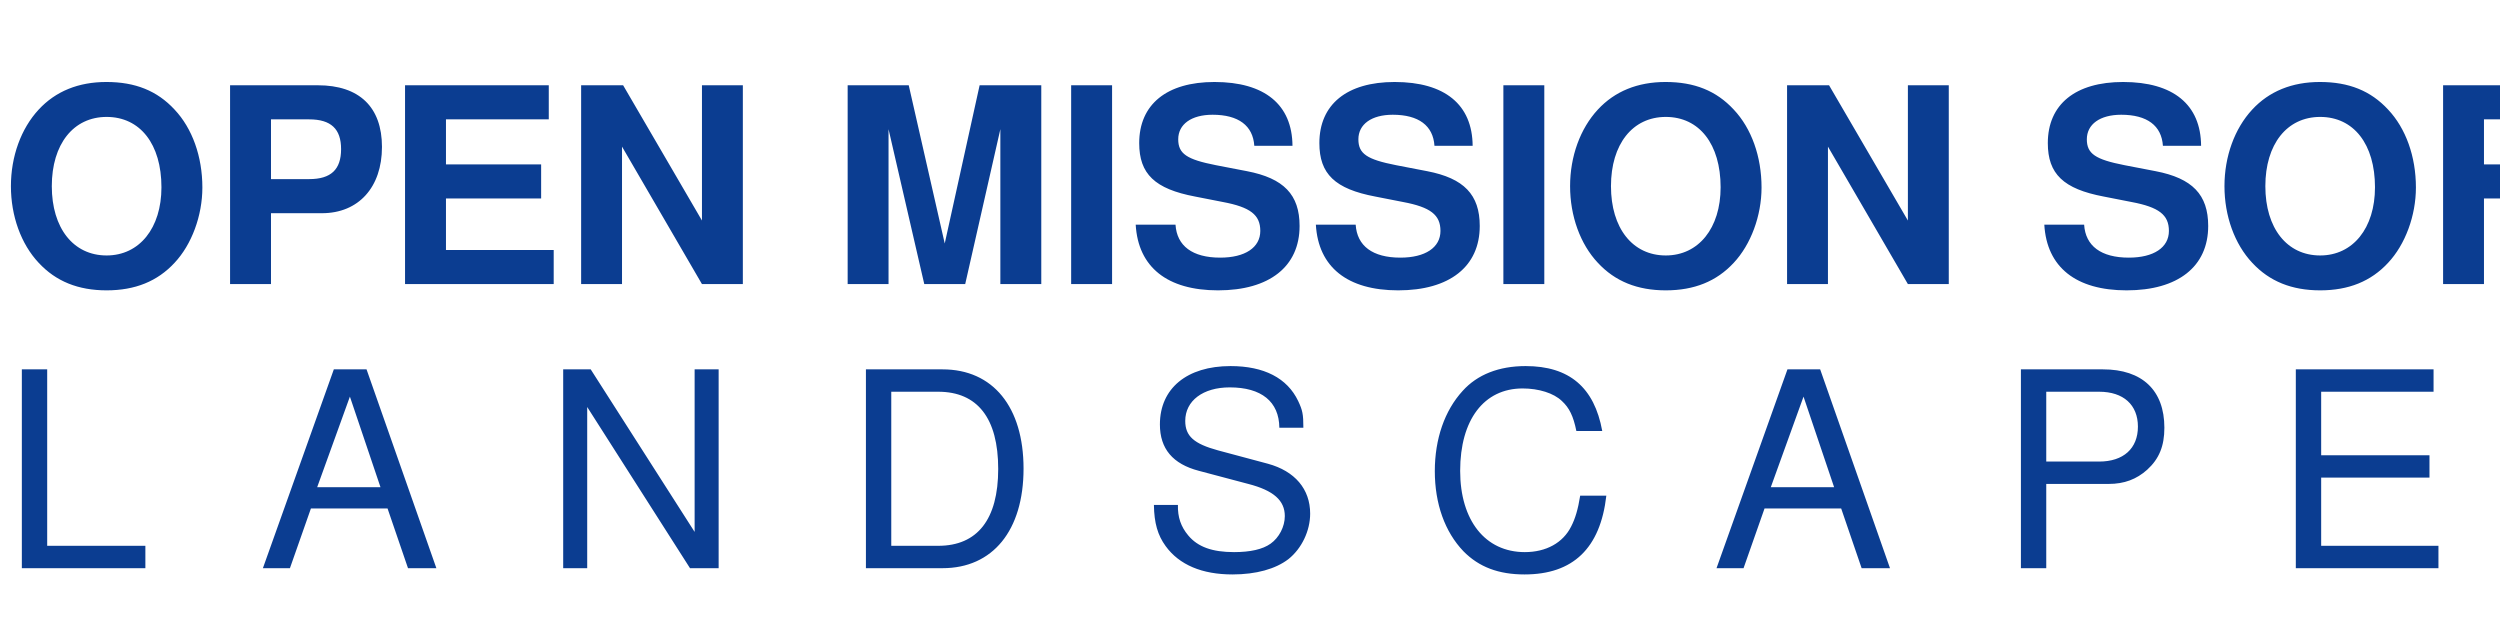
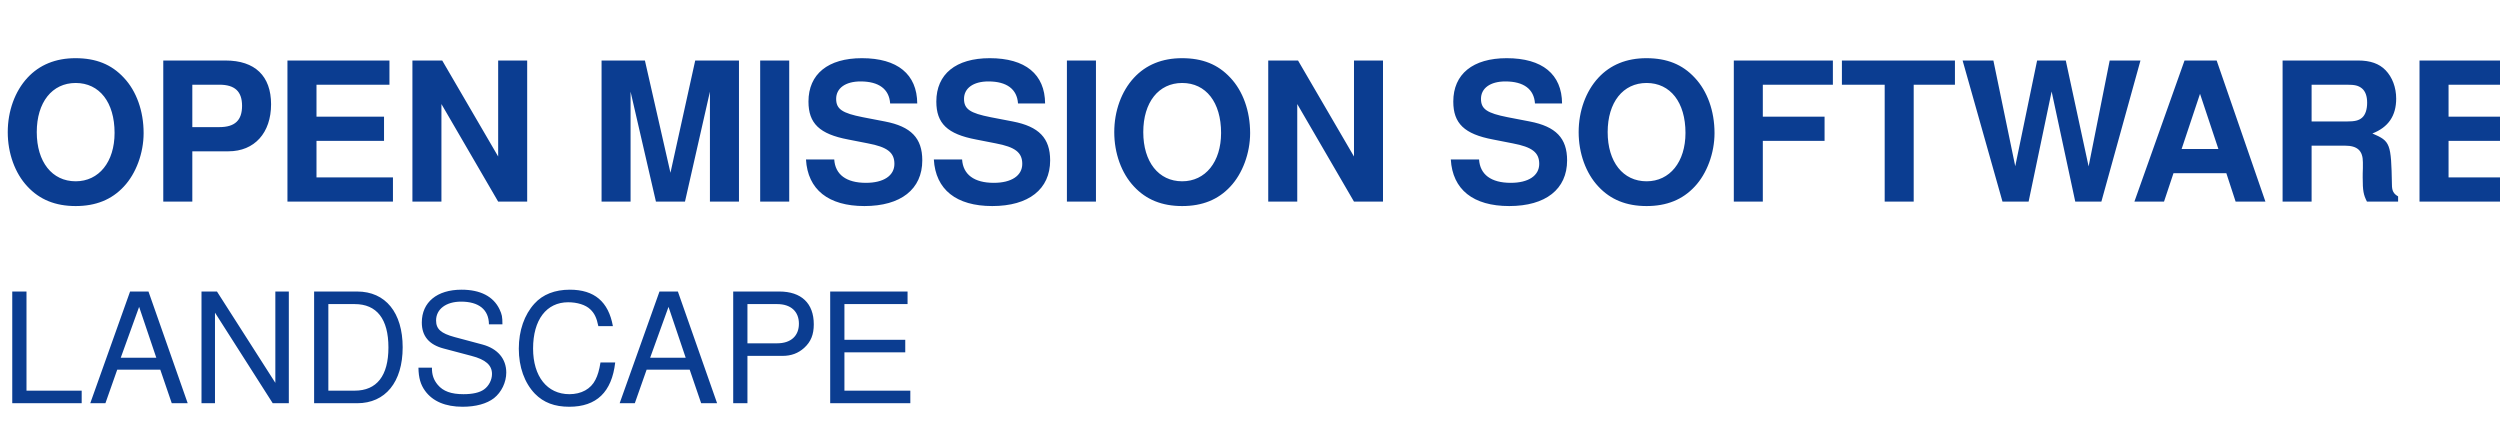
- <svg xmlns="http://www.w3.org/2000/svg" viewBox="0 0 880 220" role="img" aria-label="Open Mission Software Landscape">
+ <svg xmlns="http://www.w3.org/2000/svg" viewBox="0 0 1240 220" role="img" aria-label="Open Mission Software Landscape">
  <text x="0" y="100" font-family="-apple-system, BlinkMacSystemFont, 'Helvetica Neue', Helvetica, Arial, sans-serif" font-size="96" font-weight="800" letter-spacing="-1" fill="#0B3D91">OPEN MISSION SOFTWARE</text>
-   <text x="0" y="200" font-family="-apple-system, BlinkMacSystemFont, 'Helvetica Neue', Helvetica, Arial, sans-serif" font-size="96" font-weight="300" letter-spacing="36" fill="#0B3D91">LANDSCAPE</text>
+   <text x="0" y="200" font-family="-apple-system, BlinkMacSystemFont, 'Helvetica Neue', Helvetica, Arial, sans-serif" font-size="76" font-weight="300" textLength="1230" lengthAdjust="spacing" fill="#0B3D91">LANDSCAPE</text>
</svg>
